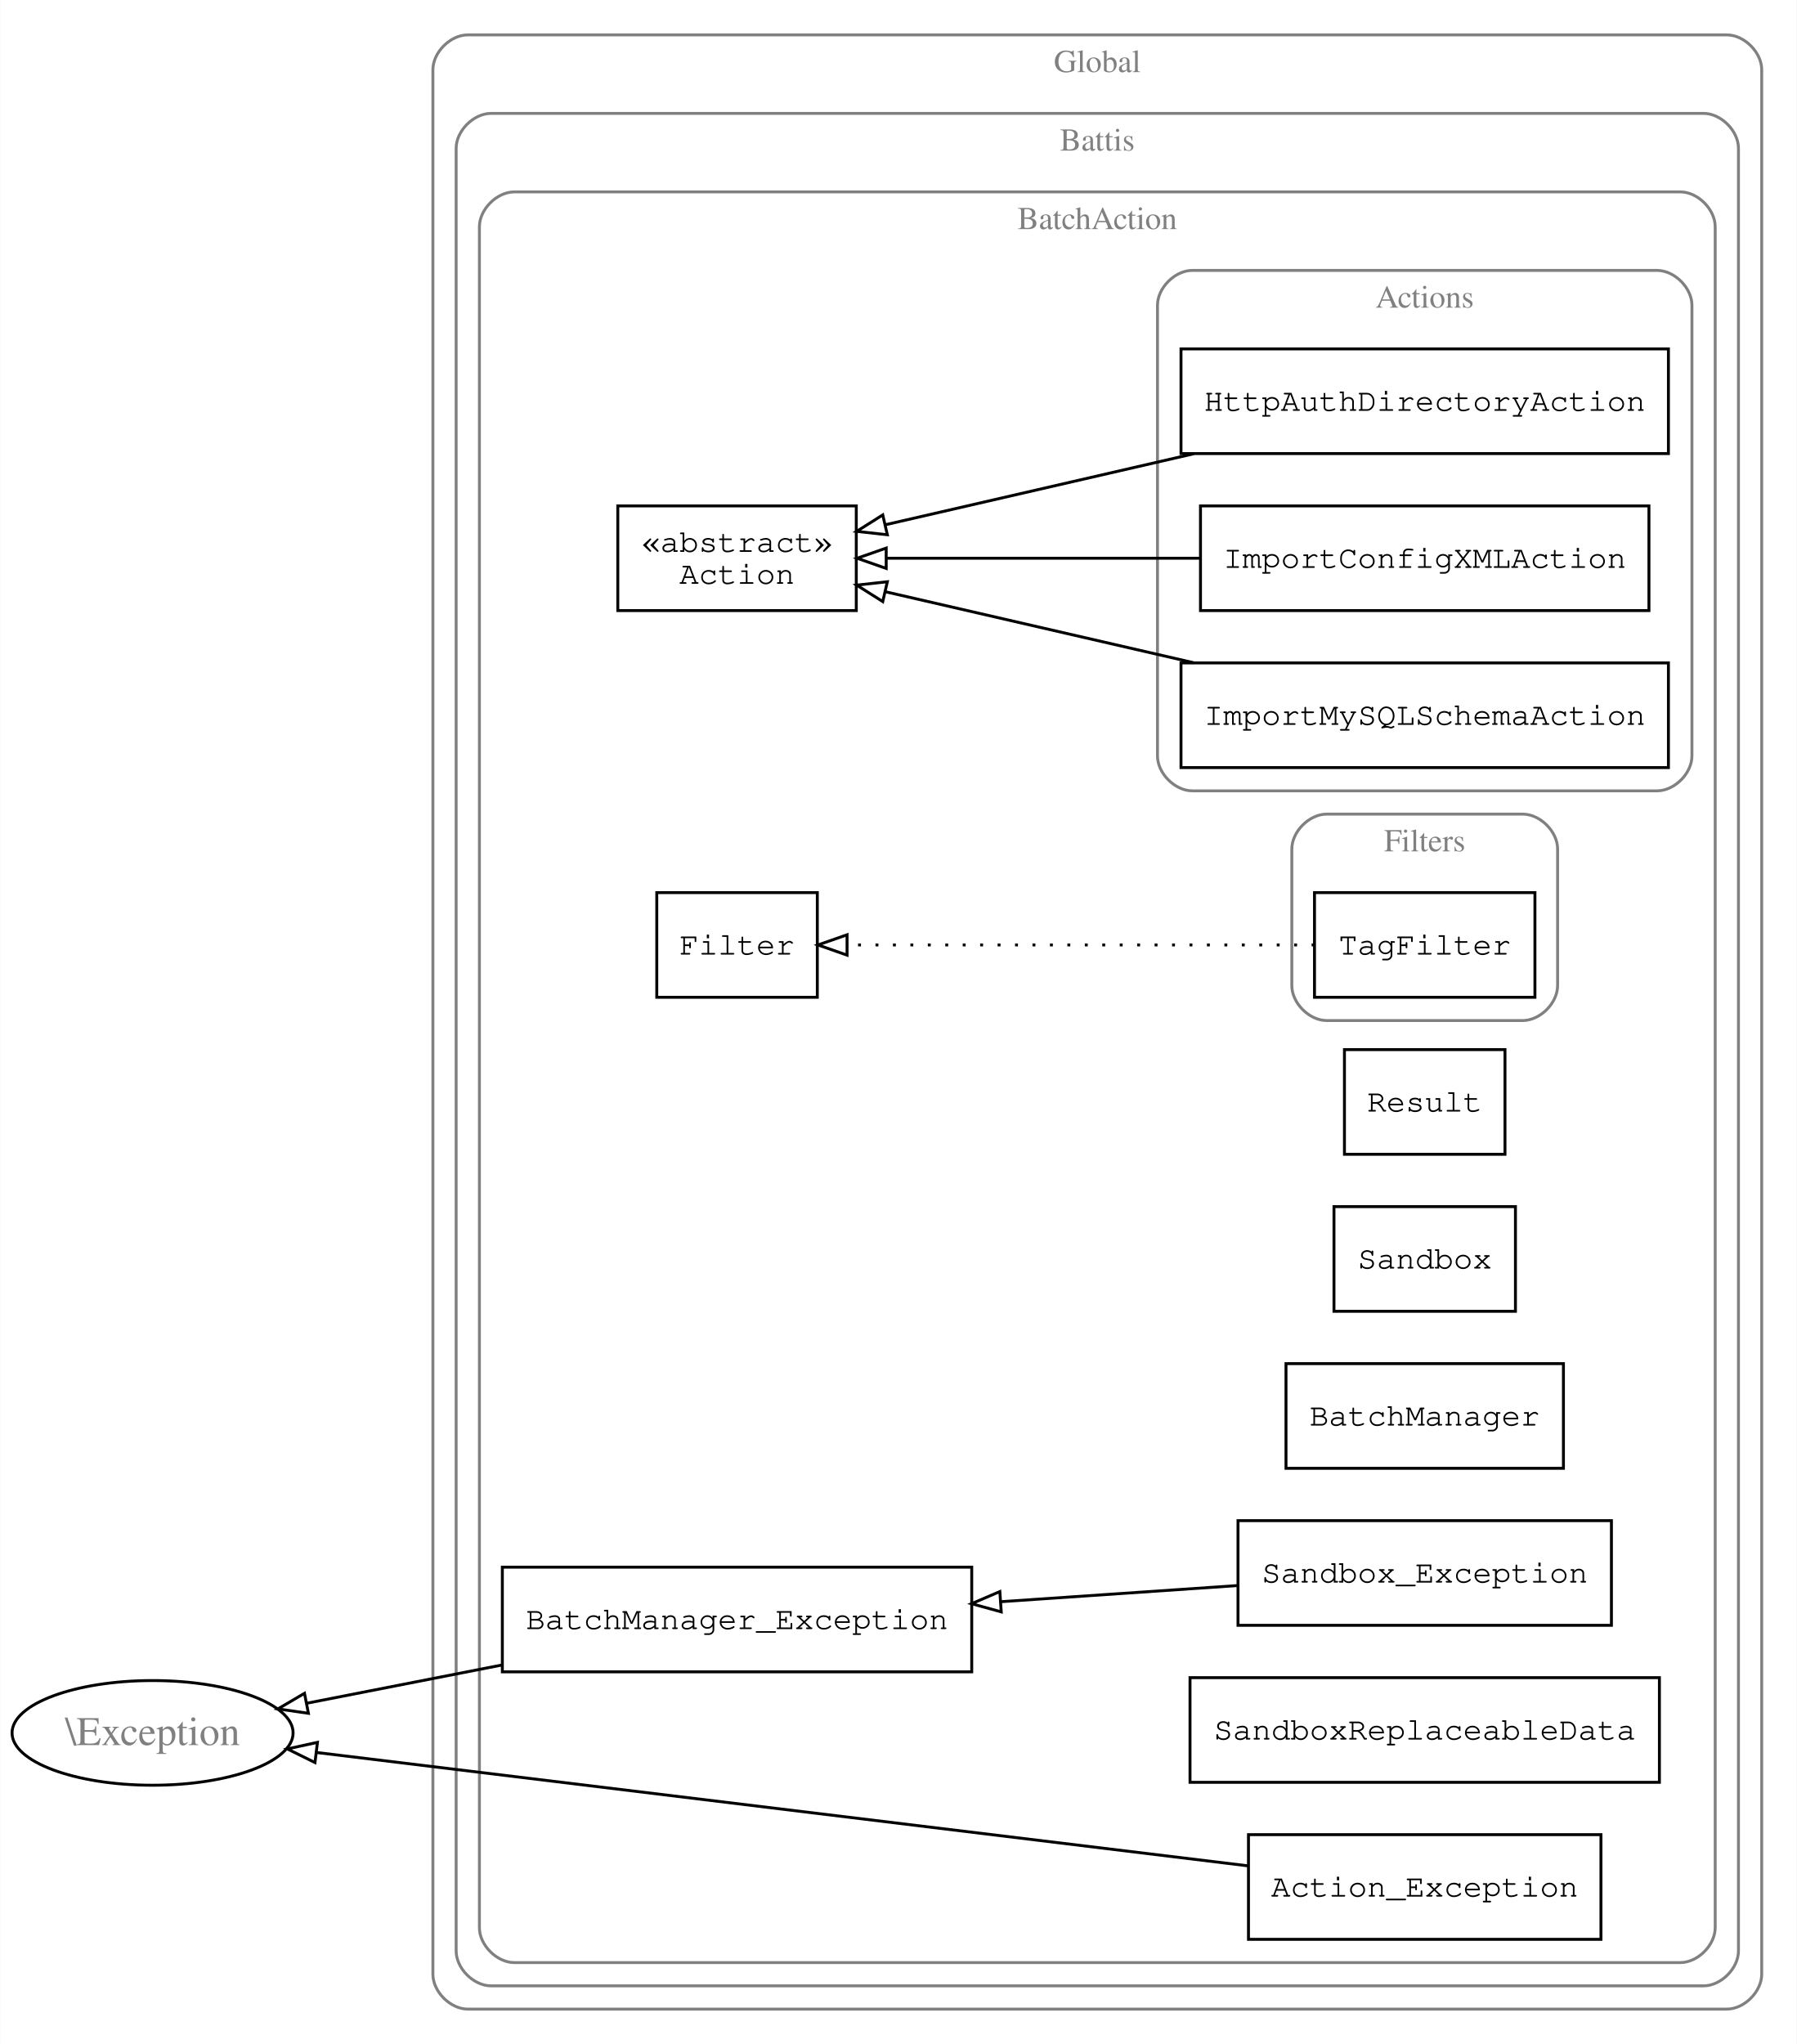
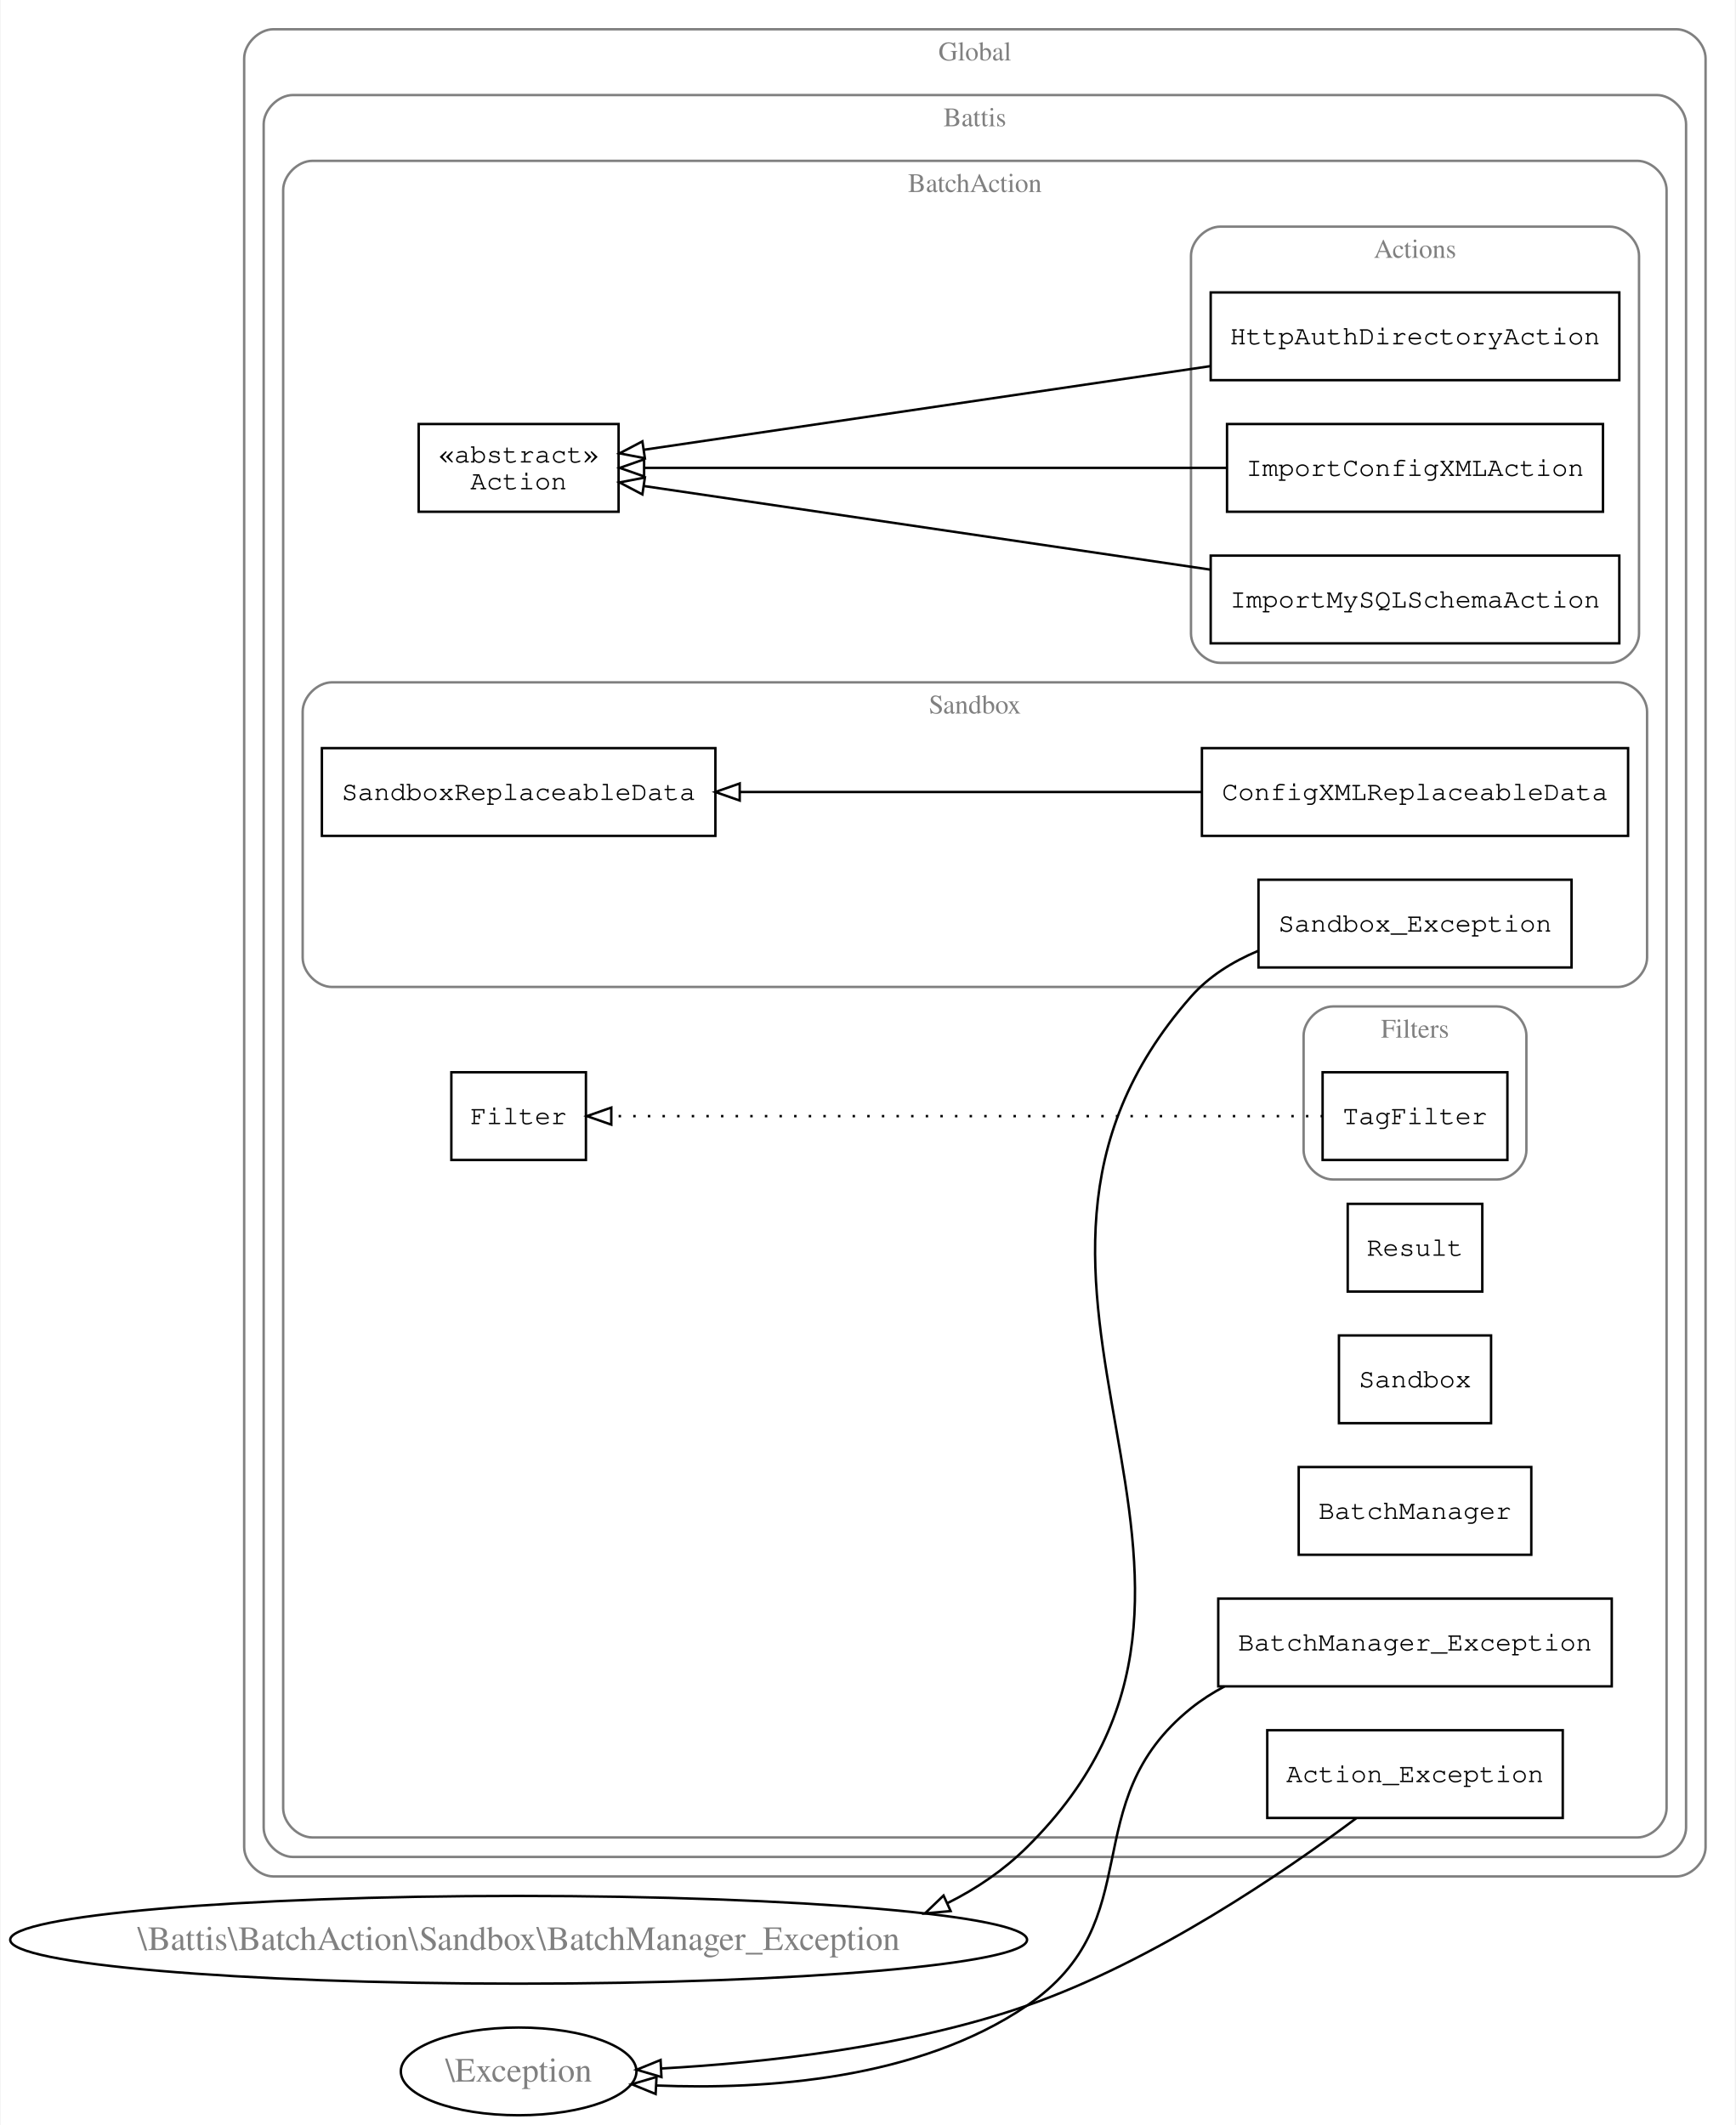
- <svg xmlns="http://www.w3.org/2000/svg" width="618pt" height="703pt" viewBox="0.00 0.00 617.88 703.00">
-   <g id="graph0" class="graph" transform="scale(1 1) rotate(0) translate(4 699)">
-     <polygon fill="white" stroke="none" points="-4,4 -4,-699 613.882,-699 613.882,4 -4,4" />
+ <svg xmlns="http://www.w3.org/2000/svg" width="712pt" height="872pt" viewBox="0.00 0.00 711.52 872.00">
+   <g id="graph0" class="graph" transform="scale(1 1) rotate(0) translate(4 868)">
+     <polygon fill="white" stroke="none" points="-4,4 -4,-868 707.525,-868 707.525,4 -4,4" />
    <g id="clust1" class="cluster">
-       <path fill="none" stroke="gray" d="M156.834,-8C156.834,-8 589.882,-8 589.882,-8 595.882,-8 601.882,-14 601.882,-20 601.882,-20 601.882,-675 601.882,-675 601.882,-681 595.882,-687 589.882,-687 589.882,-687 156.834,-687 156.834,-687 150.834,-687 144.834,-681 144.834,-675 144.834,-675 144.834,-20 144.834,-20 144.834,-14 150.834,-8 156.834,-8" />
-       <text text-anchor="middle" x="373.358" y="-674.2" font-family="Times,serif" font-size="11.00" fill="gray">Global</text>
+       <path fill="none" stroke="gray" d="M107.938,-98C107.938,-98 683.525,-98 683.525,-98 689.525,-98 695.525,-104 695.525,-110 695.525,-110 695.525,-844 695.525,-844 695.525,-850 689.525,-856 683.525,-856 683.525,-856 107.938,-856 107.938,-856 101.938,-856 95.938,-850 95.938,-844 95.938,-844 95.938,-110 95.938,-110 95.938,-104 101.938,-98 107.938,-98" />
+       <text text-anchor="middle" x="395.731" y="-843.2" font-family="Times,serif" font-size="11.00" fill="gray">Global</text>
    </g>
    <g id="clust2" class="cluster">
-       <path fill="none" stroke="gray" d="M164.834,-16C164.834,-16 581.882,-16 581.882,-16 587.882,-16 593.882,-22 593.882,-28 593.882,-28 593.882,-648 593.882,-648 593.882,-654 587.882,-660 581.882,-660 581.882,-660 164.834,-660 164.834,-660 158.834,-660 152.834,-654 152.834,-648 152.834,-648 152.834,-28 152.834,-28 152.834,-22 158.834,-16 164.834,-16" />
-       <text text-anchor="middle" x="373.358" y="-647.2" font-family="Times,serif" font-size="11.00" fill="gray">Battis</text>
+       <path fill="none" stroke="gray" d="M115.938,-106C115.938,-106 675.525,-106 675.525,-106 681.525,-106 687.525,-112 687.525,-118 687.525,-118 687.525,-817 687.525,-817 687.525,-823 681.525,-829 675.525,-829 675.525,-829 115.938,-829 115.938,-829 109.938,-829 103.938,-823 103.938,-817 103.938,-817 103.938,-118 103.938,-118 103.938,-112 109.938,-106 115.938,-106" />
+       <text text-anchor="middle" x="395.731" y="-816.2" font-family="Times,serif" font-size="11.00" fill="gray">Battis</text>
    </g>
    <g id="clust3" class="cluster">
-       <path fill="none" stroke="gray" d="M172.834,-24C172.834,-24 573.882,-24 573.882,-24 579.882,-24 585.882,-30 585.882,-36 585.882,-36 585.882,-621 585.882,-621 585.882,-627 579.882,-633 573.882,-633 573.882,-633 172.834,-633 172.834,-633 166.834,-633 160.834,-627 160.834,-621 160.834,-621 160.834,-36 160.834,-36 160.834,-30 166.834,-24 172.834,-24" />
-       <text text-anchor="middle" x="373.358" y="-620.2" font-family="Times,serif" font-size="11.00" fill="gray">BatchAction</text>
+       <path fill="none" stroke="gray" d="M123.938,-114C123.938,-114 667.525,-114 667.525,-114 673.525,-114 679.525,-120 679.525,-126 679.525,-126 679.525,-790 679.525,-790 679.525,-796 673.525,-802 667.525,-802 667.525,-802 123.938,-802 123.938,-802 117.938,-802 111.938,-796 111.938,-790 111.938,-790 111.938,-126 111.938,-126 111.938,-120 117.938,-114 123.938,-114" />
+       <text text-anchor="middle" x="395.731" y="-789.2" font-family="Times,serif" font-size="11.00" fill="gray">BatchAction</text>
    </g>
    <g id="clust4" class="cluster">
-       <path fill="none" stroke="gray" d="M406.058,-427C406.058,-427 565.882,-427 565.882,-427 571.882,-427 577.882,-433 577.882,-439 577.882,-439 577.882,-594 577.882,-594 577.882,-600 571.882,-606 565.882,-606 565.882,-606 406.058,-606 406.058,-606 400.058,-606 394.058,-600 394.058,-594 394.058,-594 394.058,-439 394.058,-439 394.058,-433 400.058,-427 406.058,-427" />
-       <text text-anchor="middle" x="485.97" y="-593.2" font-family="Times,serif" font-size="11.00" fill="gray">Actions</text>
+       <path fill="none" stroke="gray" d="M496.399,-596C496.399,-596 656.224,-596 656.224,-596 662.224,-596 668.224,-602 668.224,-608 668.224,-608 668.224,-763 668.224,-763 668.224,-769 662.224,-775 656.224,-775 656.224,-775 496.399,-775 496.399,-775 490.399,-775 484.399,-769 484.399,-763 484.399,-763 484.399,-608 484.399,-608 484.399,-602 490.399,-596 496.399,-596" />
+       <text text-anchor="middle" x="576.312" y="-762.2" font-family="Times,serif" font-size="11.00" fill="gray">Actions</text>
    </g>
    <g id="clust5" class="cluster">
-       <path fill="none" stroke="gray" d="M452.265,-348C452.265,-348 519.675,-348 519.675,-348 525.675,-348 531.675,-354 531.675,-360 531.675,-360 531.675,-407 531.675,-407 531.675,-413 525.675,-419 519.675,-419 519.675,-419 452.265,-419 452.265,-419 446.265,-419 440.265,-413 440.265,-407 440.265,-407 440.265,-360 440.265,-360 440.265,-354 446.265,-348 452.265,-348" />
-       <text text-anchor="middle" x="485.97" y="-406.2" font-family="Times,serif" font-size="11.00" fill="gray">Filters</text>
+       <path fill="none" stroke="gray" d="M131.938,-463C131.938,-463 659.525,-463 659.525,-463 665.525,-463 671.525,-469 671.525,-475 671.525,-475 671.525,-576 671.525,-576 671.525,-582 665.525,-588 659.525,-588 659.525,-588 131.938,-588 131.938,-588 125.938,-588 119.938,-582 119.938,-576 119.938,-576 119.938,-475 119.938,-475 119.938,-469 125.938,-463 131.938,-463" />
+       <text text-anchor="middle" x="395.731" y="-575.2" font-family="Times,serif" font-size="11.00" fill="gray">Sandbox</text>
+     </g>
+     <g id="clust6" class="cluster">
+       <path fill="none" stroke="gray" d="M542.607,-384C542.607,-384 610.016,-384 610.016,-384 616.016,-384 622.016,-390 622.016,-396 622.016,-396 622.016,-443 622.016,-443 622.016,-449 616.016,-455 610.016,-455 610.016,-455 542.607,-455 542.607,-455 536.607,-455 530.607,-449 530.607,-443 530.607,-443 530.607,-396 530.607,-396 530.607,-390 536.607,-384 542.607,-384" />
+       <text text-anchor="middle" x="576.312" y="-442.2" font-family="Times,serif" font-size="11.00" fill="gray">Filters</text>
    </g>
    <g id="node1" class="node">
-       <polygon fill="none" stroke="black" points="569.795,-579 402.145,-579 402.145,-543 569.795,-543 569.795,-579" />
-       <text text-anchor="middle" x="485.97" y="-557.7" font-family="Courier,monospace" font-size="11.00">HttpAuthDirectoryAction</text>
+       <polygon fill="none" stroke="black" points="660.136,-748 492.487,-748 492.487,-712 660.136,-712 660.136,-748" />
+       <text text-anchor="middle" x="576.312" y="-726.7" font-family="Courier,monospace" font-size="11.00">HttpAuthDirectoryAction</text>
+     </g>
+     <g id="node10" class="node">
+       <polygon fill="none" stroke="black" points="249.56,-694 167.539,-694 167.539,-658 249.56,-658 249.56,-694" />
+       <text text-anchor="start" x="175.544" y="-678.2" font-family="Courier,monospace" font-size="11.00">«abstract»</text>
+       <text text-anchor="start" x="188.746" y="-667.2" font-family="Courier,monospace" font-size="11.00">Action</text>
+     </g>
+     <g id="edge1" class="edge">
+       <path fill="none" stroke="black" d="M492.315,-717.747C420.785,-707.186 319.849,-692.284 259.915,-683.436" />
+       <polygon fill="none" stroke="black" points="260.343,-679.961 249.939,-681.963 259.32,-686.886 260.343,-679.961" />
+     </g>
+     <g id="node2" class="node">
+       <polygon fill="none" stroke="black" points="653.435,-694 499.189,-694 499.189,-658 653.435,-658 653.435,-694" />
+       <text text-anchor="middle" x="576.312" y="-672.7" font-family="Courier,monospace" font-size="11.00">ImportConfigXMLAction</text>
+     </g>
+     <g id="edge4" class="edge">
+       <path fill="none" stroke="black" d="M499.081,-676C427.436,-676 322.224,-676 260.319,-676" />
+       <polygon fill="none" stroke="black" points="260.025,-672.5 250.025,-676 260.025,-679.5 260.025,-672.5" />
+     </g>
+     <g id="node3" class="node">
+       <polygon fill="none" stroke="black" points="660.136,-640 492.487,-640 492.487,-604 660.136,-604 660.136,-640" />
+       <text text-anchor="middle" x="576.312" y="-618.7" font-family="Courier,monospace" font-size="11.00">ImportMySQLSchemaAction</text>
+     </g>
+     <g id="edge7" class="edge">
+       <path fill="none" stroke="black" d="M492.315,-634.253C420.785,-644.814 319.849,-659.716 259.915,-668.564" />
+       <polygon fill="none" stroke="black" points="259.32,-665.114 249.939,-670.037 260.343,-672.039 259.32,-665.114" />
+     </g>
+     <g id="node4" class="node">
+       <polygon fill="none" stroke="black" points="289.273,-561 127.826,-561 127.826,-525 289.273,-525 289.273,-561" />
+       <text text-anchor="middle" x="208.549" y="-539.7" font-family="Courier,monospace" font-size="11.00">SandboxReplaceableData</text>
+     </g>
+     <g id="node5" class="node">
+       <polygon fill="none" stroke="black" points="663.738,-561 488.885,-561 488.885,-525 663.738,-525 663.738,-561" />
+       <text text-anchor="middle" x="576.312" y="-539.7" font-family="Courier,monospace" font-size="11.00">ConfigXMLReplaceableData</text>
+     </g>
+     <g id="edge5" class="edge">
+       <path fill="none" stroke="black" d="M489.094,-543C432.012,-543 357.299,-543 299.474,-543" />
+       <polygon fill="none" stroke="black" points="299.249,-539.5 289.249,-543 299.249,-546.5 299.249,-539.5" />
+     </g>
+     <g id="node6" class="node">
+       <polygon fill="none" stroke="black" points="640.53,-507 512.093,-507 512.093,-471 640.53,-471 640.53,-507" />
+       <text text-anchor="middle" x="576.312" y="-485.7" font-family="Courier,monospace" font-size="11.00">Sandbox_Exception</text>
+     </g>
+     <g id="node16" class="node">
+       <ellipse fill="none" stroke="black" cx="208.549" cy="-72" rx="208.599" ry="18" />
+       <text text-anchor="middle" x="208.549" y="-67.8" font-family="Times,serif" font-size="14.00" fill="gray">\Battis\BatchAction\Sandbox\BatchManager_Exception</text>
+     </g>
+     <g id="edge8" class="edge">
+       <path fill="none" stroke="black" d="M511.846,-477.763C501.484,-473.403 491.753,-467.363 484.399,-459 380.085,-340.372 529.324,-221.174 417.099,-110 407.559,-100.55 396.496,-93.027 384.542,-87.073" />
+       <polygon fill="none" stroke="black" points="385.787,-83.794 375.237,-82.82 382.877,-90.16 385.787,-83.794" />
    </g>
    <g id="node7" class="node">
-       <polygon fill="none" stroke="black" points="290.457,-525 208.435,-525 208.435,-489 290.457,-489 290.457,-525" />
-       <text text-anchor="start" x="216.44" y="-509.2" font-family="Courier,monospace" font-size="11.00">«abstract»</text>
-       <text text-anchor="start" x="229.643" y="-498.2" font-family="Courier,monospace" font-size="11.00">Action</text>
+       <polygon fill="none" stroke="black" points="614.222,-428 538.401,-428 538.401,-392 614.222,-392 614.222,-428" />
+       <text text-anchor="middle" x="576.312" y="-406.7" font-family="Courier,monospace" font-size="11.00">TagFilter</text>
    </g>
-     <g id="edge1" class="edge">
-       <path fill="none" stroke="black" d="M406.551,-542.944C371.617,-534.9 331.498,-525.663 300.68,-518.567" />
-       <polygon fill="none" stroke="black" points="301.136,-515.08 290.606,-516.247 299.565,-521.902 301.136,-515.08" />
+     <g id="node14" class="node">
+       <polygon fill="none" stroke="black" points="236.157,-428 180.942,-428 180.942,-392 236.157,-392 236.157,-428" />
+       <text text-anchor="middle" x="208.549" y="-406.7" font-family="Courier,monospace" font-size="11.00">Filter</text>
    </g>
-     <g id="node2" class="node">
-       <polygon fill="none" stroke="black" points="563.093,-525 408.847,-525 408.847,-489 563.093,-489 563.093,-525" />
-       <text text-anchor="middle" x="485.97" y="-503.7" font-family="Courier,monospace" font-size="11.00">ImportConfigXMLAction</text>
+     <g id="edge2" class="edge">
+       <path fill="none" stroke="black" stroke-dasharray="1,5" d="M538.566,-410C468.608,-410 317.006,-410 246.719,-410" />
+       <polygon fill="none" stroke="black" points="246.56,-406.5 236.56,-410 246.56,-413.5 246.56,-406.5" />
    </g>
-     <g id="edge4" class="edge">
-       <path fill="none" stroke="black" d="M408.827,-507C373.498,-507 332.468,-507 301.022,-507" />
-       <polygon fill="none" stroke="black" points="300.747,-503.5 290.747,-507 300.747,-510.5 300.747,-503.5" />
+     <g id="node8" class="node">
+       <polygon fill="none" stroke="black" points="603.919,-374 548.704,-374 548.704,-338 603.919,-338 603.919,-374" />
+       <text text-anchor="middle" x="576.312" y="-352.7" font-family="Courier,monospace" font-size="11.00">Result</text>
    </g>
-     <g id="node3" class="node">
-       <polygon fill="none" stroke="black" points="569.795,-471 402.145,-471 402.145,-435 569.795,-435 569.795,-471" />
-       <text text-anchor="middle" x="485.97" y="-449.7" font-family="Courier,monospace" font-size="11.00">ImportMySQLSchemaAction</text>
+     <g id="node9" class="node">
+       <polygon fill="none" stroke="black" points="607.519,-320 545.104,-320 545.104,-284 607.519,-284 607.519,-320" />
+       <text text-anchor="middle" x="576.312" y="-298.7" font-family="Courier,monospace" font-size="11.00">Sandbox</text>
    </g>
-     <g id="edge7" class="edge">
-       <path fill="none" stroke="black" d="M406.551,-471.056C371.617,-479.1 331.498,-488.337 300.68,-495.433" />
-       <polygon fill="none" stroke="black" points="299.565,-492.098 290.606,-497.753 301.136,-498.92 299.565,-492.098" />
+     <g id="node11" class="node">
+       <polygon fill="none" stroke="black" points="624.025,-266 528.598,-266 528.598,-230 624.025,-230 624.025,-266" />
+       <text text-anchor="middle" x="576.312" y="-244.7" font-family="Courier,monospace" font-size="11.00">BatchManager</text>
    </g>
-     <g id="node4" class="node">
-       <polygon fill="none" stroke="black" points="523.881,-392 448.059,-392 448.059,-356 523.881,-356 523.881,-392" />
-       <text text-anchor="middle" x="485.97" y="-370.7" font-family="Courier,monospace" font-size="11.00">TagFilter</text>
+     <g id="node12" class="node">
+       <polygon fill="none" stroke="black" points="657.035,-212 495.588,-212 495.588,-176 657.035,-176 657.035,-212" />
+       <text text-anchor="middle" x="576.312" y="-190.7" font-family="Courier,monospace" font-size="11.00">BatchManager_Exception</text>
+     </g>
+     <g id="node15" class="node">
+       <ellipse fill="none" stroke="black" cx="208.549" cy="-18" rx="48.334" ry="18" />
+       <text text-anchor="middle" x="208.549" y="-13.8" font-family="Times,serif" font-size="14.00" fill="gray">\Exception</text>
+     </g>
+     <g id="edge3" class="edge">
+       <path fill="none" stroke="black" d="M498.177,-175.985C493.284,-173.384 488.632,-170.407 484.399,-167 436.158,-128.173 468.277,-79.865 417.099,-45 372.523,-14.633 309.86,-10.404 265.073,-12.211" />
+       <polygon fill="none" stroke="black" points="264.755,-8.723 254.949,-12.734 265.116,-15.713 264.755,-8.723" />
    </g>
    <g id="node13" class="node">
-       <polygon fill="none" stroke="black" points="277.054,-392 221.838,-392 221.838,-356 277.054,-356 277.054,-392" />
-       <text text-anchor="middle" x="249.446" y="-370.7" font-family="Courier,monospace" font-size="11.00">Filter</text>
-     </g>
-     <g id="edge2" class="edge">
-       <path fill="none" stroke="black" stroke-dasharray="1,5" d="M448.068,-374C404.213,-374 331.467,-374 287.532,-374" />
-       <polygon fill="none" stroke="black" points="287.284,-370.5 277.284,-374 287.284,-377.5 287.284,-370.5" />
-     </g>
-     <g id="node5" class="node">
-       <polygon fill="none" stroke="black" points="513.578,-338 458.362,-338 458.362,-302 513.578,-302 513.578,-338" />
-       <text text-anchor="middle" x="485.97" y="-316.7" font-family="Courier,monospace" font-size="11.00">Result</text>
-     </g>
-     <g id="node6" class="node">
-       <polygon fill="none" stroke="black" points="517.178,-284 454.762,-284 454.762,-248 517.178,-248 517.178,-284" />
-       <text text-anchor="middle" x="485.97" y="-262.7" font-family="Courier,monospace" font-size="11.00">Sandbox</text>
-     </g>
-     <g id="node8" class="node">
-       <polygon fill="none" stroke="black" points="533.683,-230 438.257,-230 438.257,-194 533.683,-194 533.683,-230" />
-       <text text-anchor="middle" x="485.97" y="-208.7" font-family="Courier,monospace" font-size="11.00">BatchManager</text>
-     </g>
-     <g id="node9" class="node">
-       <polygon fill="none" stroke="black" points="330.17,-160 168.722,-160 168.722,-124 330.17,-124 330.17,-160" />
-       <text text-anchor="middle" x="249.446" y="-138.7" font-family="Courier,monospace" font-size="11.00">BatchManager_Exception</text>
-     </g>
-     <g id="node14" class="node">
-       <ellipse fill="none" stroke="black" cx="48.417" cy="-103" rx="48.334" ry="18" />
-       <text text-anchor="middle" x="48.417" y="-98.8" font-family="Times,serif" font-size="14.00" fill="gray">\Exception</text>
-     </g>
-     <g id="edge3" class="edge">
-       <path fill="none" stroke="black" d="M168.64,-126.362C146.066,-121.939 122.082,-117.239 101.591,-113.224" />
-       <polygon fill="none" stroke="black" points="102.013,-109.74 91.527,-111.252 100.667,-116.609 102.013,-109.74" />
-     </g>
-     <g id="node10" class="node">
-       <polygon fill="none" stroke="black" points="550.188,-176 421.752,-176 421.752,-140 550.188,-140 550.188,-176" />
-       <text text-anchor="middle" x="485.97" y="-154.7" font-family="Courier,monospace" font-size="11.00">Sandbox_Exception</text>
-     </g>
-     <g id="edge5" class="edge">
-       <path fill="none" stroke="black" d="M421.813,-153.691C396.791,-151.984 367.558,-149.99 340.396,-148.137" />
-       <polygon fill="none" stroke="black" points="340.316,-144.623 330.101,-147.434 339.839,-151.607 340.316,-144.623" />
-     </g>
-     <g id="node11" class="node">
-       <polygon fill="none" stroke="black" points="566.694,-122 405.246,-122 405.246,-86 566.694,-86 566.694,-122" />
-       <text text-anchor="middle" x="485.97" y="-100.7" font-family="Courier,monospace" font-size="11.00">SandboxReplaceableData</text>
-     </g>
-     <g id="node12" class="node">
-       <polygon fill="none" stroke="black" points="546.588,-68 425.352,-68 425.352,-32 546.588,-32 546.588,-68" />
-       <text text-anchor="middle" x="485.97" y="-46.7" font-family="Courier,monospace" font-size="11.00">Action_Exception</text>
+       <polygon fill="none" stroke="black" points="636.929,-158 515.694,-158 515.694,-122 636.929,-122 636.929,-158" />
+       <text text-anchor="middle" x="576.312" y="-136.7" font-family="Courier,monospace" font-size="11.00">Action_Exception</text>
    </g>
    <g id="edge6" class="edge">
-       <path fill="none" stroke="black" d="M425.321,-57.258C340.755,-67.549 187.166,-86.238 104.923,-96.246" />
-       <polygon fill="none" stroke="black" points="104.277,-92.799 94.773,-97.481 105.123,-99.747 104.277,-92.799" />
+       <path fill="none" stroke="black" d="M552.197,-121.88C522.671,-99.776 469.141,-63.12 417.099,-45 368.278,-28.001 309.619,-21.557 267.136,-19.187" />
+       <polygon fill="none" stroke="black" points="267.134,-15.682 256.972,-18.68 266.785,-22.674 267.134,-15.682" />
    </g>
  </g>
</svg>
